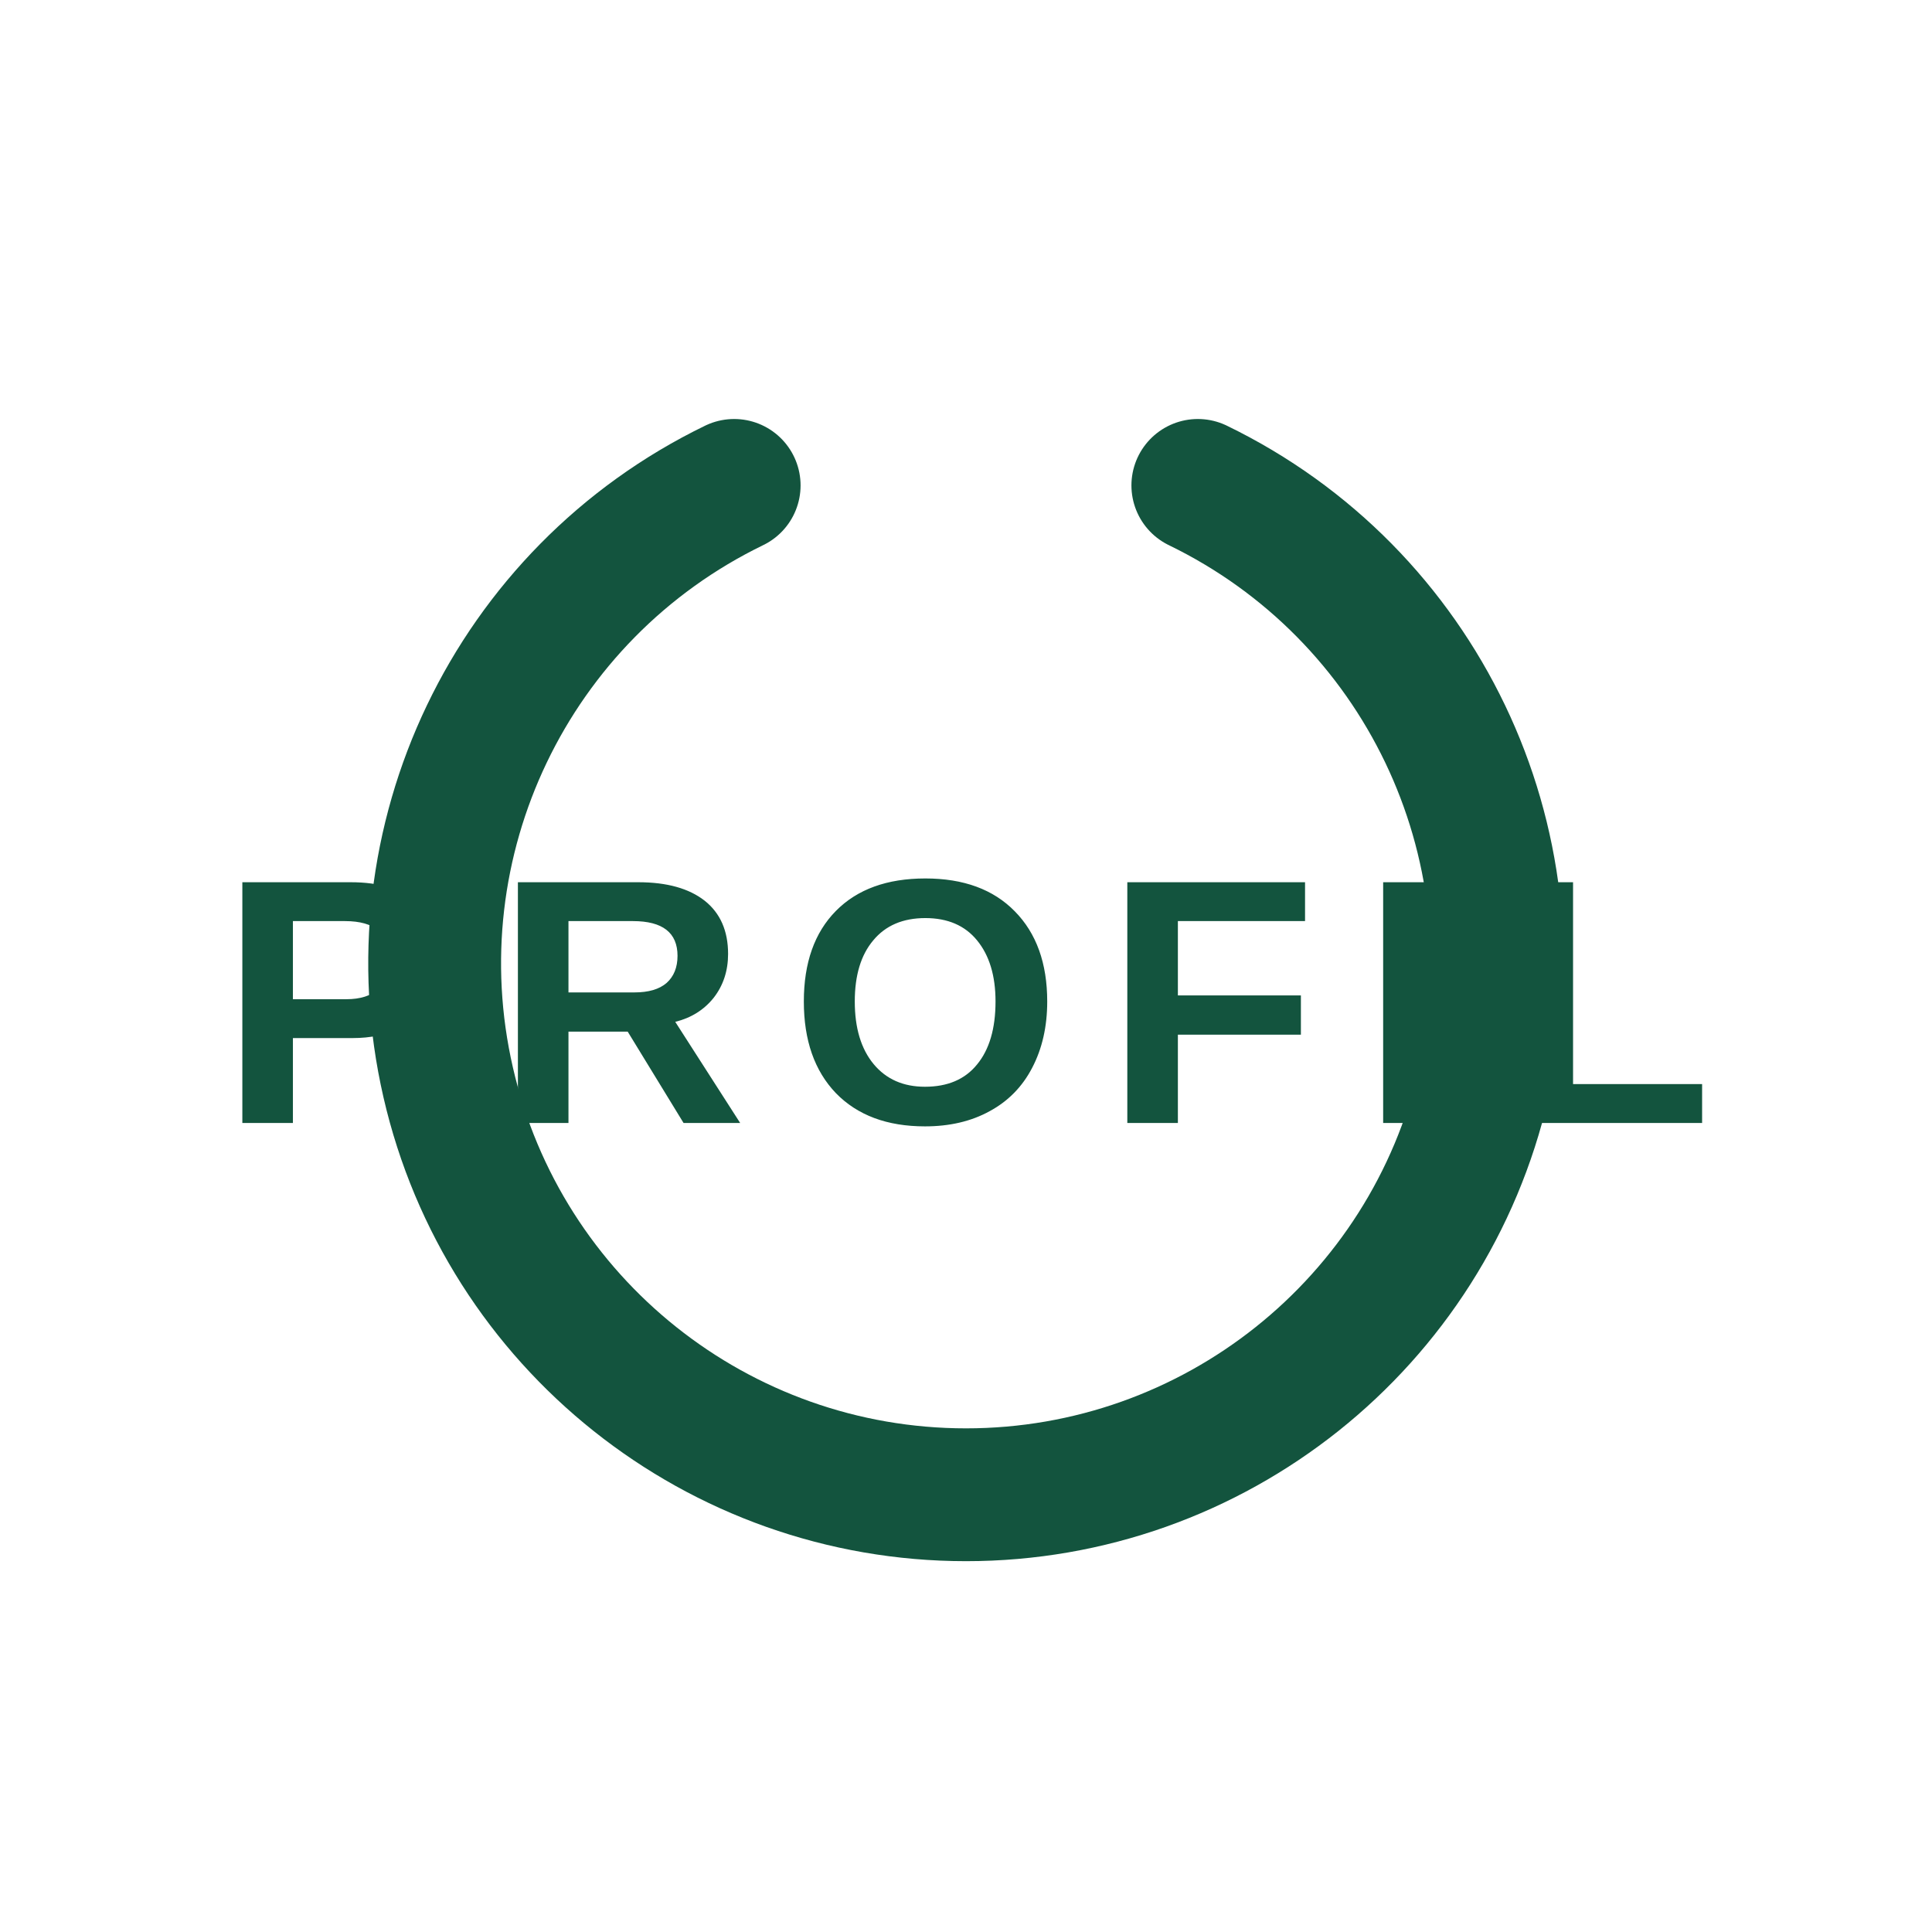
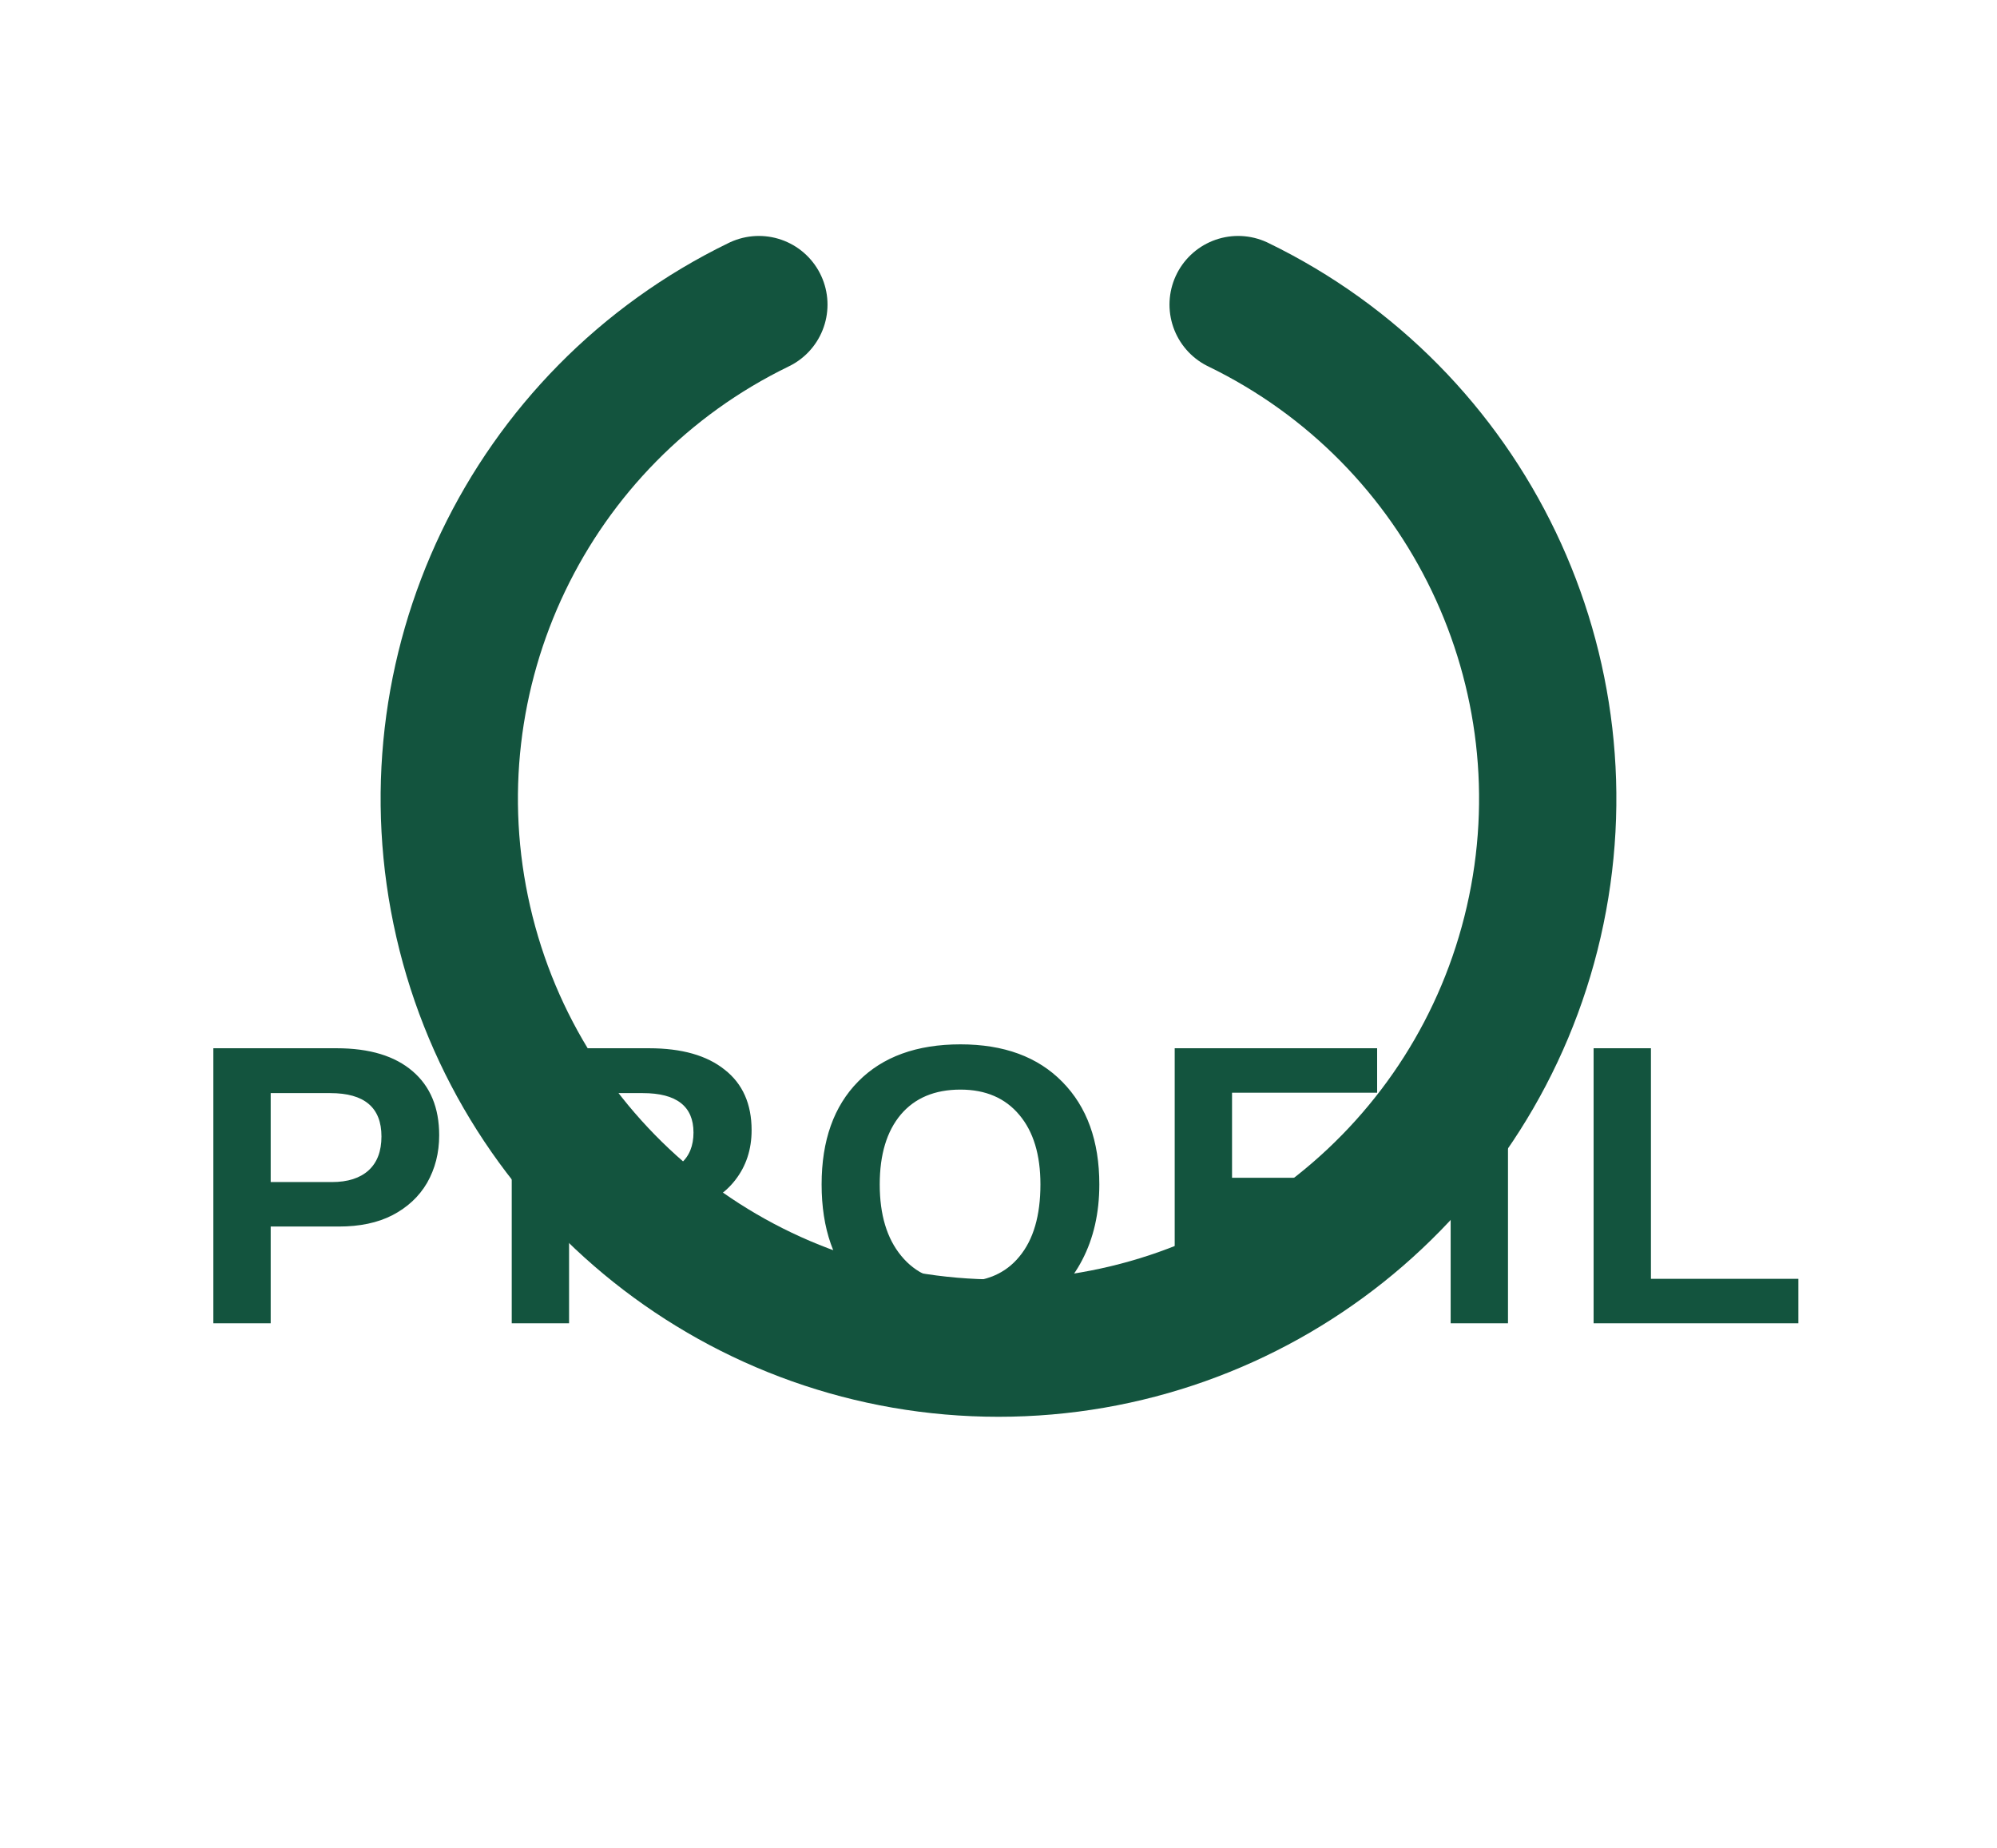
- <svg xmlns="http://www.w3.org/2000/svg" viewBox="0 0 80 80" role="img" aria-label="Profil">
-   <path d="M 49.6 20.1 A 22 22 0 1 1 30.4 20.1" fill="none" stroke="#13543E" stroke-width="5.5" stroke-linecap="round" />
-   <text x="40" y="46.5" text-anchor="middle" fill="#13543E" font-family="Montserrat, Arial, sans-serif" font-size="14.5" font-weight="800" letter-spacing="0.12em">PROFIL</text>
+ <svg xmlns="http://www.w3.org/2000/svg" viewBox="0 0 80 74" role="img" aria-label="Profil">
+   <path d="M 49.6 12.2 A 22 22 0 1 1 30.4 12.2" fill="none" stroke="#13543E" stroke-width="5.5" stroke-linecap="round" />
+   <text x="40" y="53" text-anchor="middle" fill="#13543E" font-family="Montserrat, Arial, sans-serif" font-size="16" font-weight="800" letter-spacing="0.08em">PROFIL</text>
</svg>
